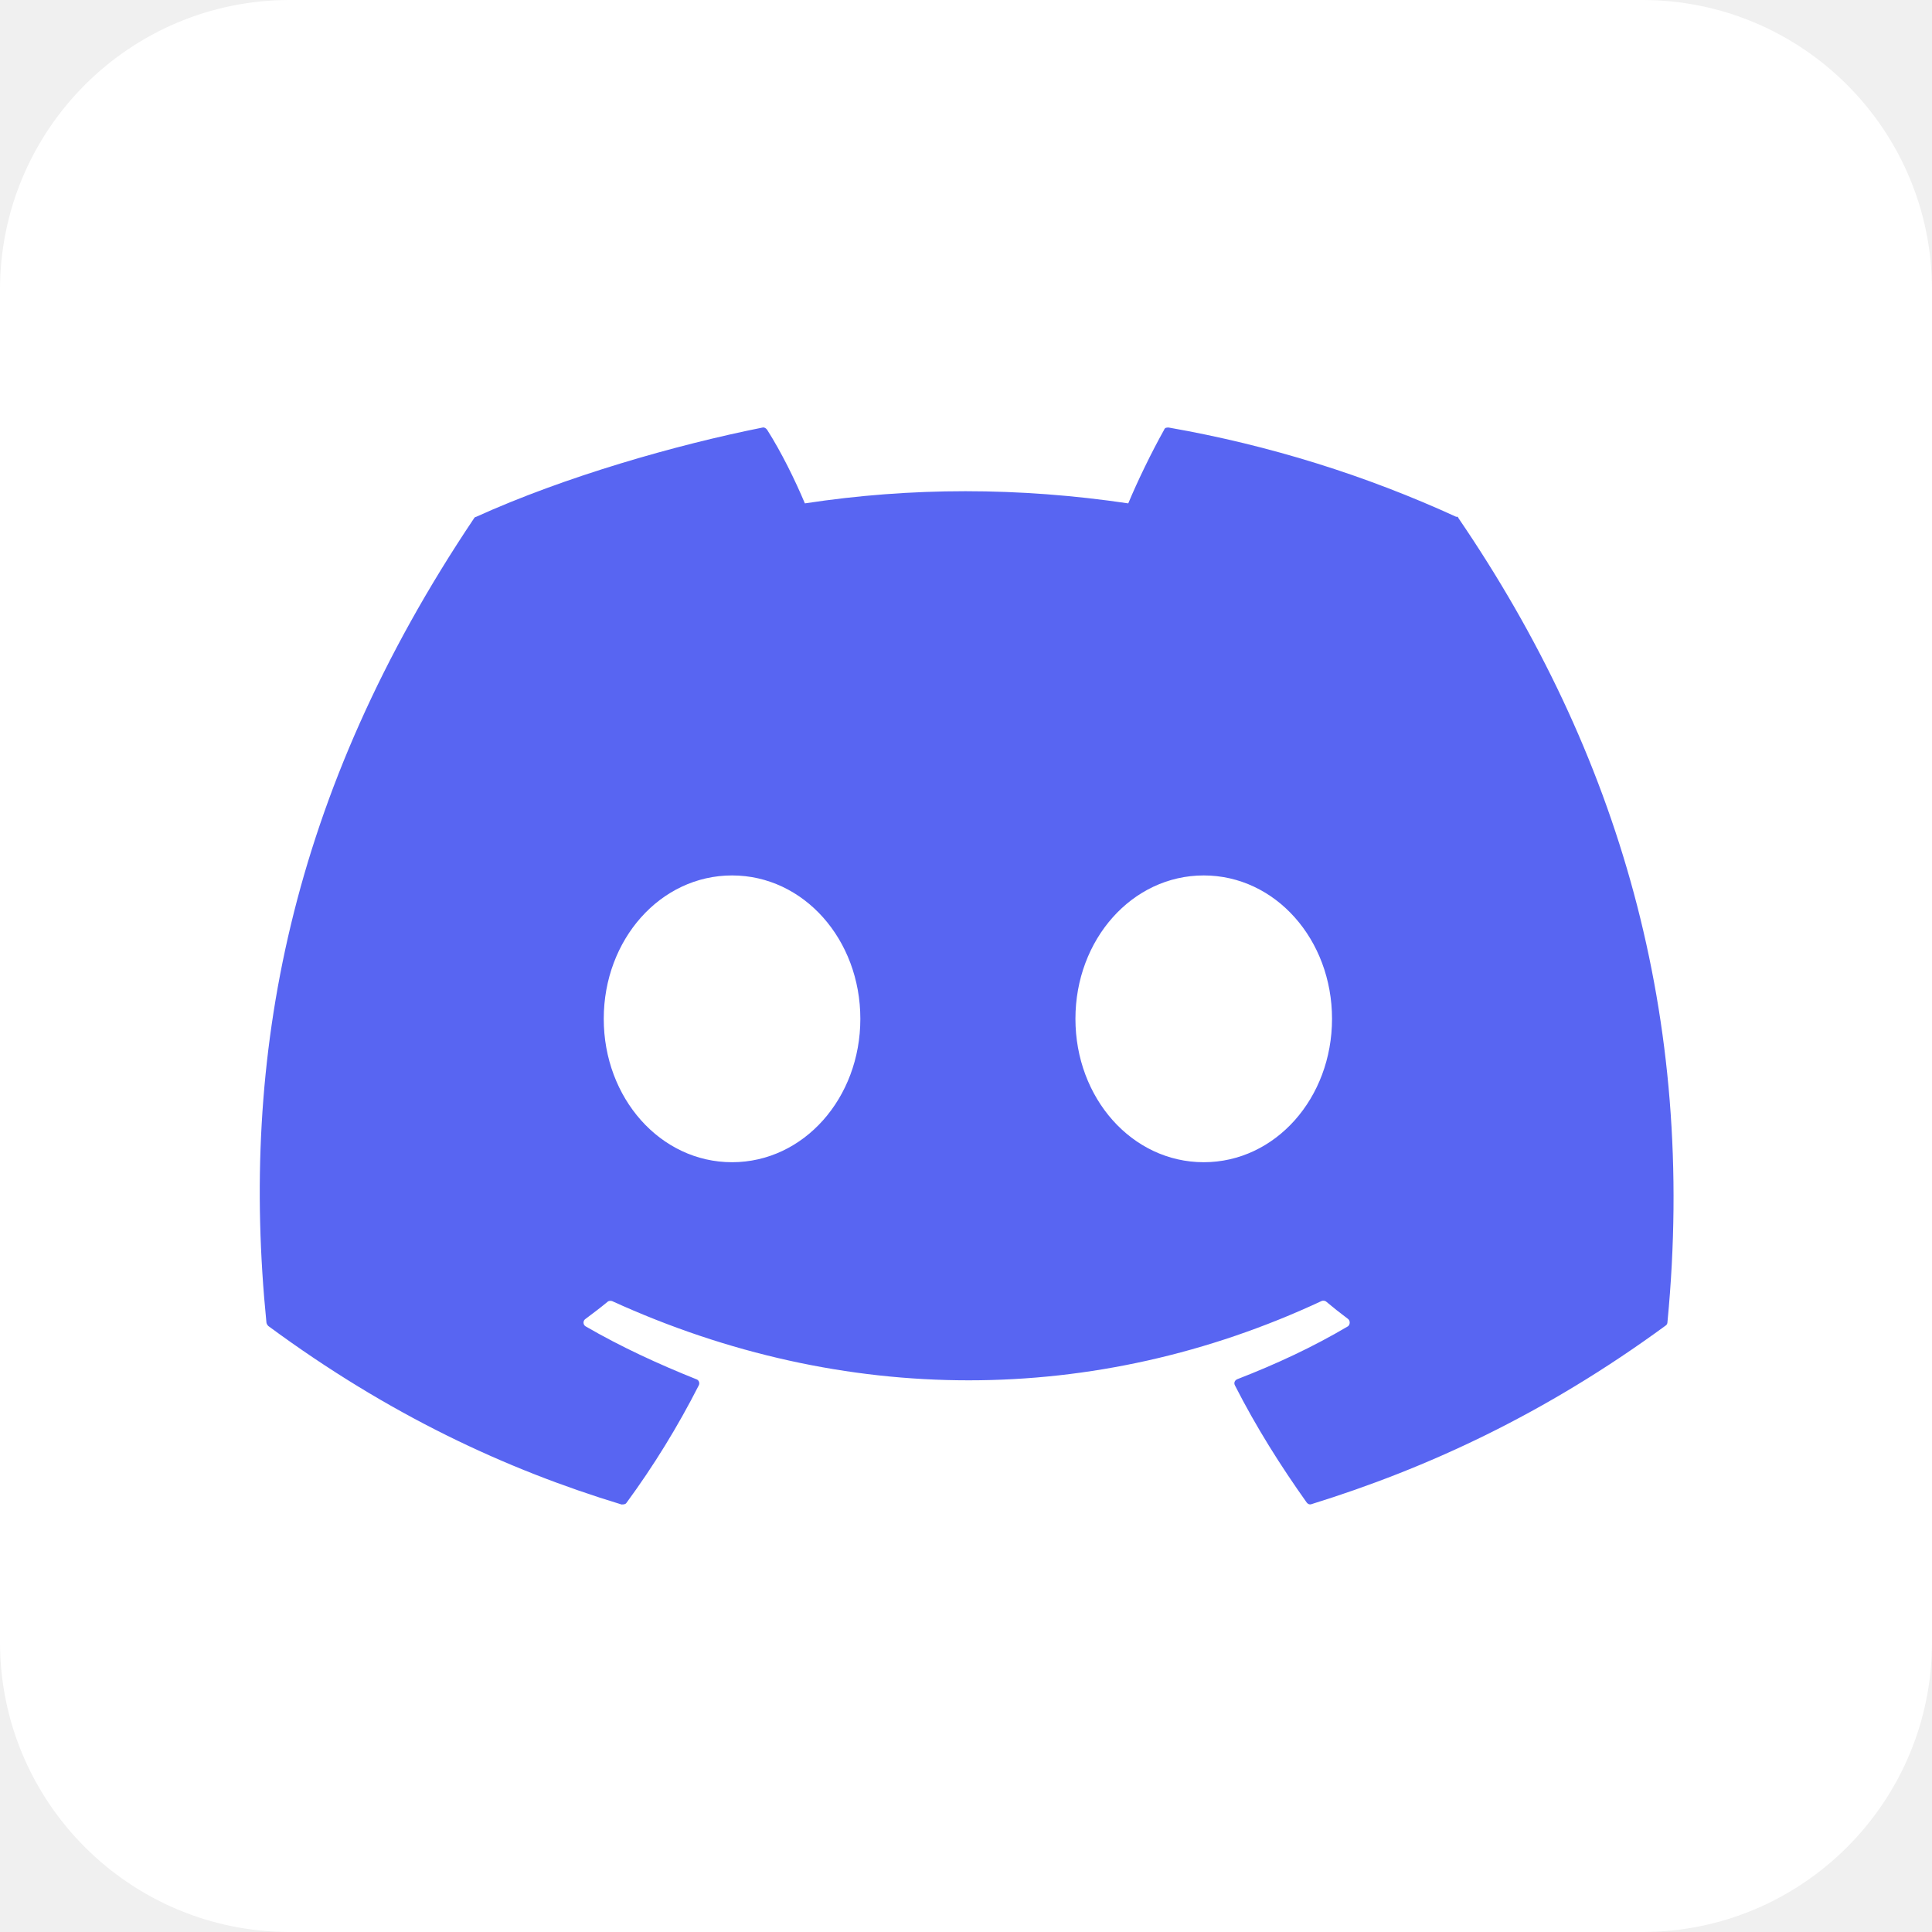
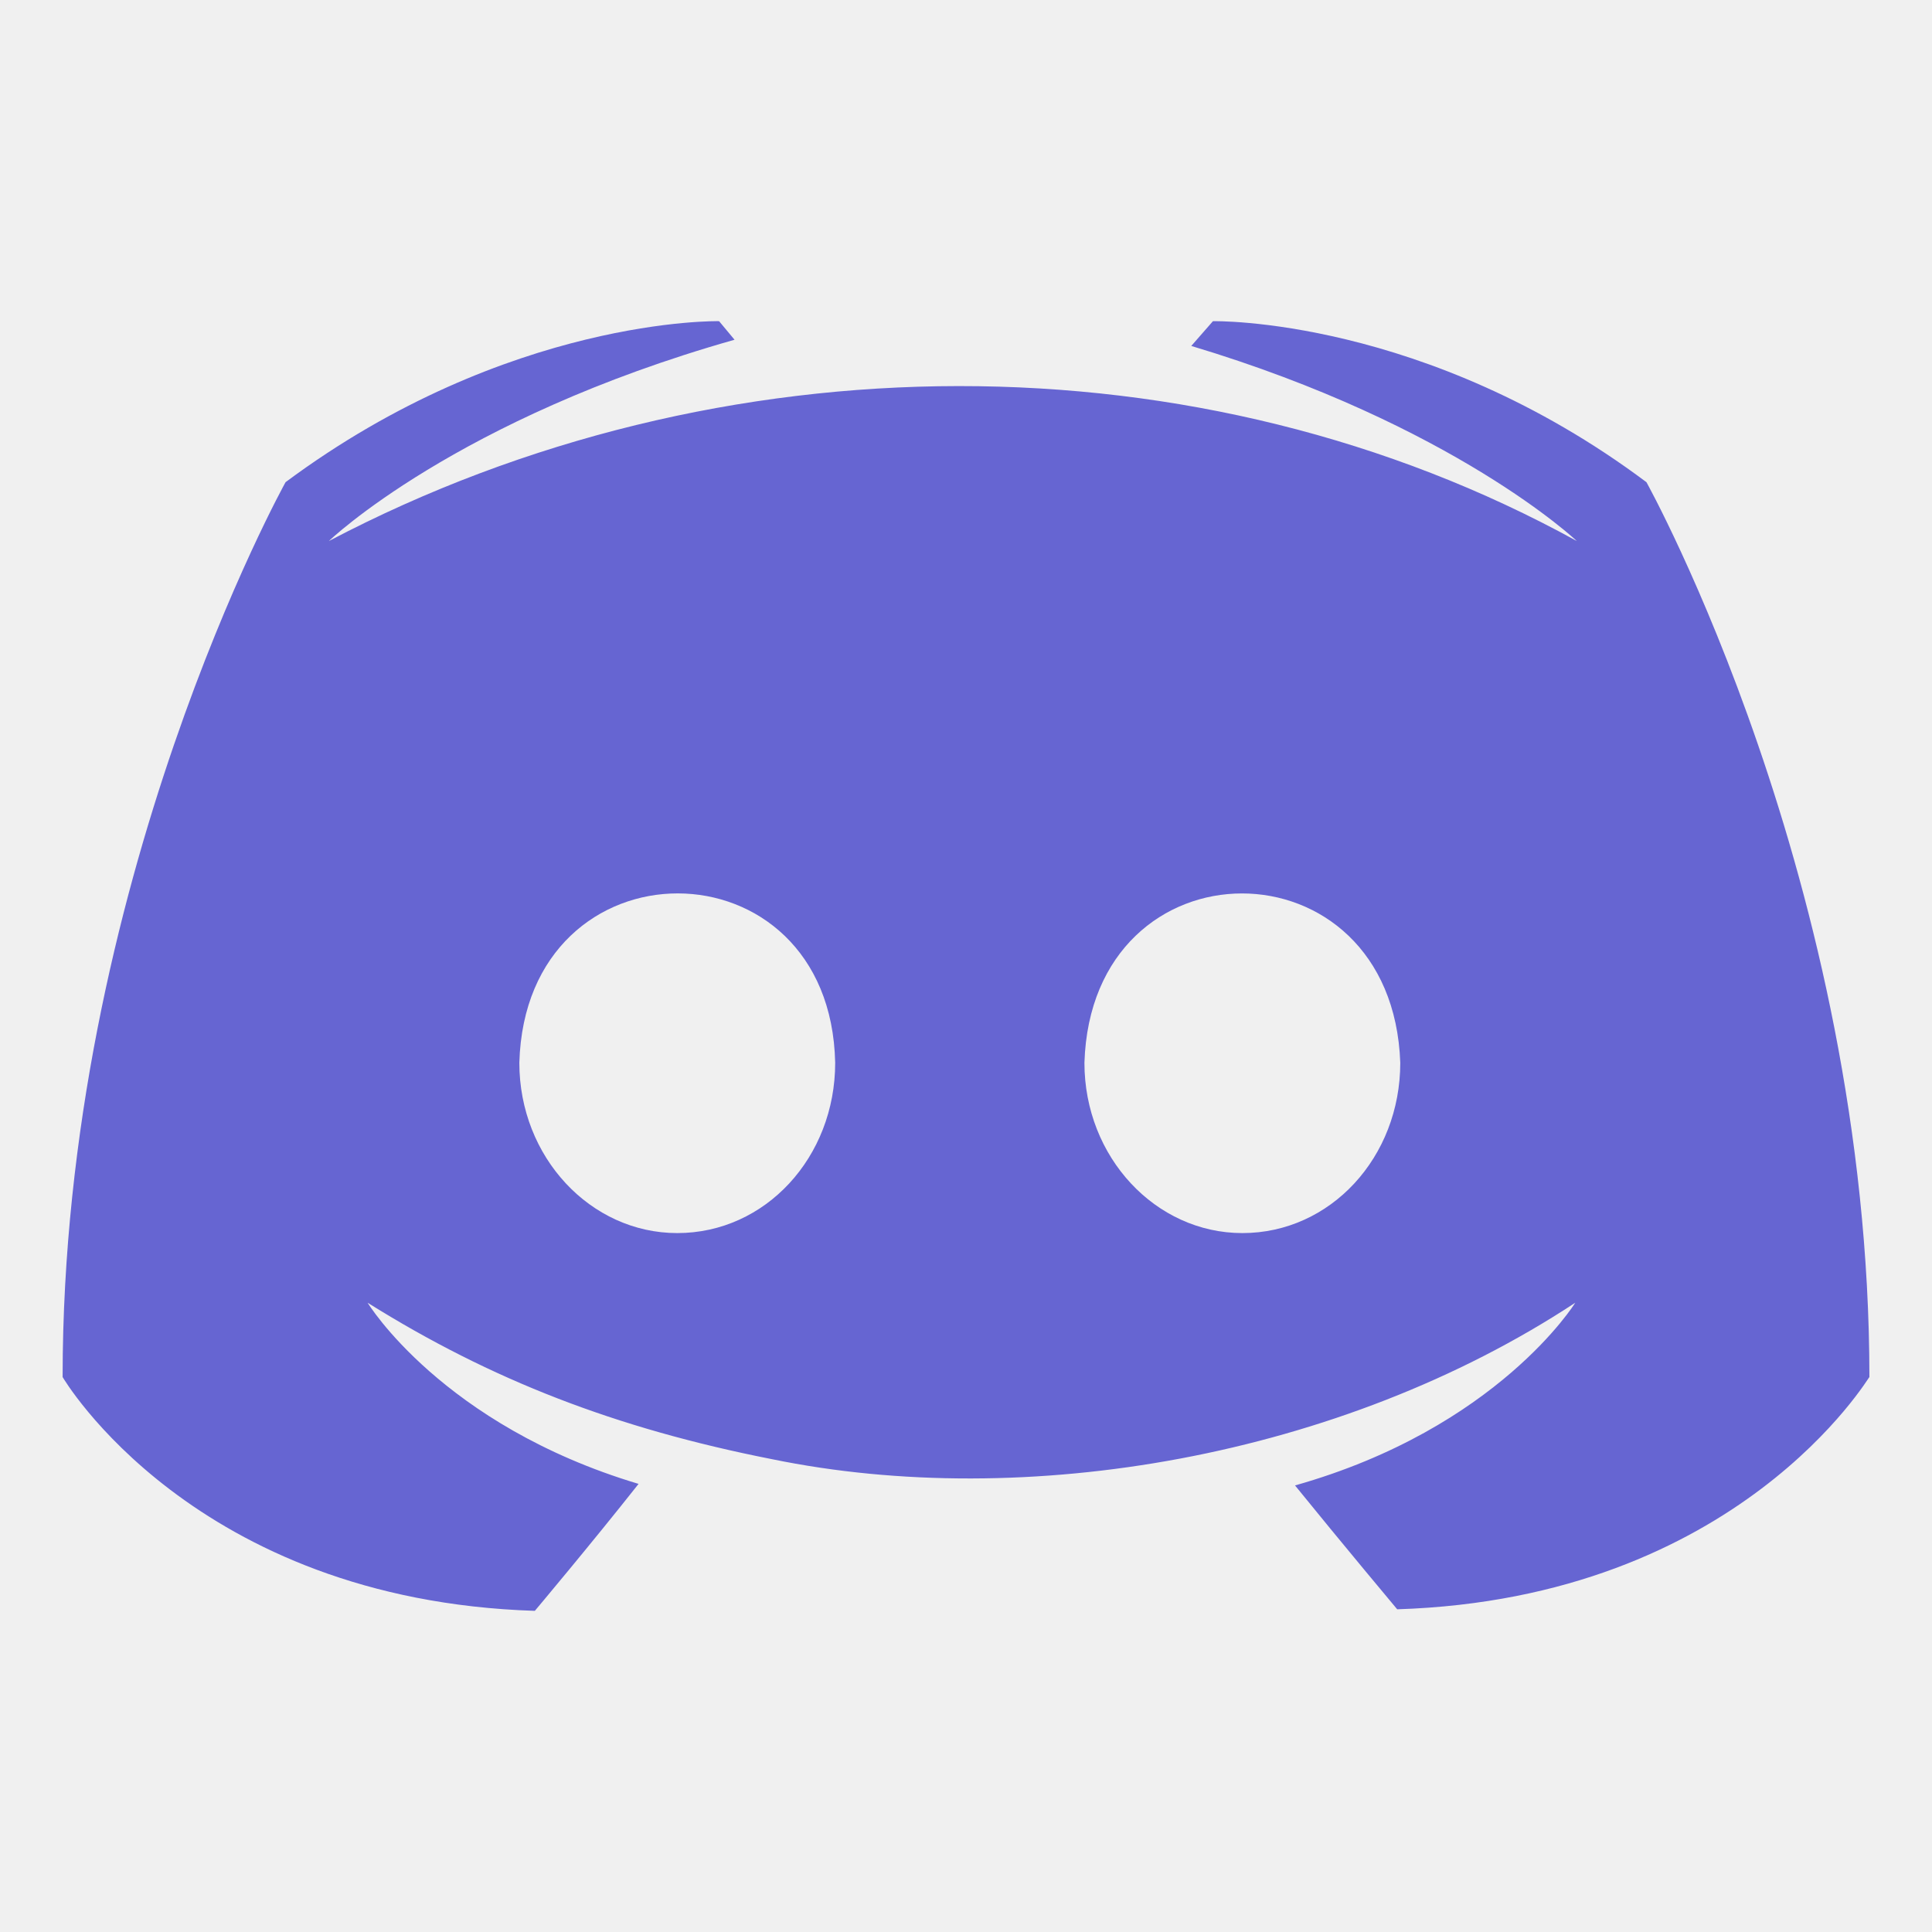
- <svg xmlns="http://www.w3.org/2000/svg" width="512px" height="512px" viewBox="0 0 512 512" fill="#5865f2" aria-label="Discord" role="img" version="1.1">
-   <rect width="512" height="512" rx="15%" fill="#fff" />
-   <path d="m386 137c-24-11-49.5-19-76.3-23.7c-.5 0-1 0-1.2.6c-3.3 5.9-7 13.5-9.5 19.5c-29-4.3-57.5-4.3-85.7 0c-2.6-6.2-6.3-13.7-10-19.5c-.3-.4-.7-.7-1.2-.6c-23 4.6-52.4 13-76 23.7c-.2 0-.4.2-.5.4c-49 73-62 143-55 213c0 .3.2.7.5 1c32 23.6 63 38 93.6 47.3c.5 0 1 0 1.3-.4c7.2-9.8 13.6-20.2 19.2-31.2c.3-.6 0-1.4-.7-1.6c-10-4-20-8.6-29.3-14c-.7-.4-.8-1.5 0-2c2-1.5 4-3 5.8-4.5c.3-.3.8-.3 1.2-.2c61.4 28 128 28 188 0c.4-.2.9-.1 1.2.1c1.9 1.6 3.8 3.1 5.8 4.6c.7.5.6 1.6 0 2c-9.3 5.5-19 10-29.3 14c-.7.3-1 1-.6 1.7c5.6 11 12.1 21.3 19 31c.3.4.8.6 1.3.4c30.6-9.5 61.7-23.8 93.8-47.3c.3-.2.5-.5.5-1c7.8-80.9-13.1-151-55.4-213c0-.2-.3-.4-.5-.4Zm-192 171c-19 0-34-17-34-38c0-21 15-38 34-38c19 0 34 17 34 38c0 21-15 38-34 38zm125 0c-19 0-34-17-34-38c0-21 15-38 34-38c19 0 34 17 34 38c0 21-15 38-34 38z" fill="#5865f2" />
+ <svg xmlns="http://www.w3.org/2000/svg" style="enable-background:new 0 0 100 100;" version="1.1" viewBox="0 0 100 100" xml:space="preserve">
+   <style type="text/css">
+ 	.st0{fill:#FFFFFF;}
+ 	.st1{fill:#F5BB41;}
+ 	.st2{fill:#2167D1;}
+ 	.st3{fill:#3D84F3;}
+ 	.st4{fill:#4CA853;}
+ 	.st5{fill:#398039;}
+ 	.st6{fill:#D74F3F;}
+ 	.st7{fill:#D43C89;}
+ 	.st8{fill:#B2005F;}
+ 	.st9{fill:none;stroke:#000000;stroke-width:3;stroke-linecap:round;stroke-linejoin:round;stroke-miterlimit:10;}
+ 	
+ 		.st10{fill-rule:evenodd;clip-rule:evenodd;fill:none;stroke:#000000;stroke-width:3;stroke-linecap:round;stroke-linejoin:round;stroke-miterlimit:10;}
+ 	
+ 		.st11{fill-rule:evenodd;clip-rule:evenodd;fill:none;stroke:#040404;stroke-width:3;stroke-linecap:round;stroke-linejoin:round;stroke-miterlimit:10;}
+ 	.st12{fill-rule:evenodd;clip-rule:evenodd;}
+ 	.st13{fill-rule:evenodd;clip-rule:evenodd;fill:#040404;}
+ 	.st14{fill:url(#SVGID_1_);}
+ 	.st15{fill:url(#SVGID_2_);}
+ 	.st16{fill:url(#SVGID_3_);}
+ 	.st17{fill:url(#SVGID_4_);}
+ 	.st18{fill:url(#SVGID_5_);}
+ 	.st19{fill:url(#SVGID_6_);}
+ 	.st20{fill:url(#SVGID_7_);}
+ 	.st21{fill:url(#SVGID_8_);}
+ 	.st22{fill:url(#SVGID_9_);}
+ 	.st23{fill:url(#SVGID_10_);}
+ 	.st24{fill:url(#SVGID_11_);}
+ 	.st25{fill:url(#SVGID_12_);}
+ 	.st26{fill:url(#SVGID_13_);}
+ 	.st27{fill:url(#SVGID_14_);}
+ 	.st28{fill:url(#SVGID_15_);}
+ 	.st29{fill:url(#SVGID_16_);}
+ 	.st30{fill:url(#SVGID_17_);}
+ 	.st31{fill:url(#SVGID_18_);}
+ 	.st32{fill:url(#SVGID_19_);}
+ 	.st33{fill:url(#SVGID_20_);}
+ 	.st34{fill:url(#SVGID_21_);}
+ 	.st35{fill:url(#SVGID_22_);}
+ 	.st36{fill:url(#SVGID_23_);}
+ 	.st37{fill:url(#SVGID_24_);}
+ 	.st38{fill:url(#SVGID_25_);}
+ 	.st39{fill:url(#SVGID_26_);}
+ 	.st40{fill:url(#SVGID_27_);}
+ 	.st41{fill:url(#SVGID_28_);}
+ 	.st42{fill:url(#SVGID_29_);}
+ 	.st43{fill:url(#SVGID_30_);}
+ 	.st44{fill:url(#SVGID_31_);}
+ 	.st45{fill:url(#SVGID_32_);}
+ 	.st46{fill:url(#SVGID_33_);}
+ 	.st47{fill:url(#SVGID_34_);}
+ 	.st48{fill:url(#SVGID_35_);}
+ 	.st49{fill:url(#SVGID_36_);}
+ 	.st50{fill:url(#SVGID_37_);}
+ 	.st51{fill:url(#SVGID_38_);}
+ 	.st52{fill:url(#SVGID_39_);}
+ 	.st53{fill:url(#SVGID_40_);}
+ 	.st54{fill:url(#SVGID_41_);}
+ 	.st55{fill:url(#SVGID_42_);}
+ 	.st56{fill:url(#SVGID_43_);}
+ 	.st57{fill:url(#SVGID_44_);}
+ 	.st58{fill:url(#SVGID_45_);}
+ 	.st59{fill:#040404;}
+ 	.st60{fill:url(#SVGID_46_);}
+ 	.st61{fill:url(#SVGID_47_);}
+ 	.st62{fill:url(#SVGID_48_);}
+ 	.st63{fill:url(#SVGID_49_);}
+ 	.st64{fill:url(#SVGID_50_);}
+ 	.st65{fill:url(#SVGID_51_);}
+ 	.st66{fill:url(#SVGID_52_);}
+ 	.st67{fill:url(#SVGID_53_);}
+ 	.st68{fill:url(#SVGID_54_);}
+ 	.st69{fill:url(#SVGID_55_);}
+ 	.st70{fill:url(#SVGID_56_);}
+ 	.st71{fill:url(#SVGID_57_);}
+ 	.st72{fill:url(#SVGID_58_);}
+ 	.st73{fill:url(#SVGID_59_);}
+ 	.st74{fill:url(#SVGID_60_);}
+ 	.st75{fill:url(#SVGID_61_);}
+ 	.st76{fill:url(#SVGID_62_);}
+ 	.st77{fill:none;stroke:#000000;stroke-width:3;stroke-miterlimit:10;}
+ 	.st78{fill:none;stroke:#FFFFFF;stroke-miterlimit:10;}
+ 	.st79{fill:#4BC9FF;}
+ 	.st80{fill:#5500DD;}
+ 	.st81{fill:#FF3A00;}
+ 	.st82{fill:#E6162D;}
+ 	.st83{fill:#F1F1F1;}
+ 	.st84{fill:#FF9933;}
+ 	.st85{fill:#B92B27;}
+ 	.st86{fill:#00ACED;}
+ 	.st87{fill:#BD2125;}
+ 	.st88{fill:#1877F2;}
+ 	.st89{fill:#6665D2;}
+ 	.st90{fill:#CE3056;}
+ 	.st91{fill:#5BB381;}
+ 	.st92{fill:#61C3EC;}
+ 	.st93{fill:#E4B34B;}
+ 	.st94{fill:#181EF2;}
+ 	.st95{fill:#FF0000;}
+ 	.st96{fill:#FE466C;}
+ 	.st97{fill:#FA4778;}
+ 	.st98{fill:#FF7700;}
+ 	.st99{fill-rule:evenodd;clip-rule:evenodd;fill:#1F6BF6;}
+ 	.st100{fill:#520094;}
+ 	.st101{fill:#4477E8;}
+ 	.st102{fill:#3D1D1C;}
+ 	.st103{fill:#FFE812;}
+ 	.st104{fill:#344356;}
+ 	.st105{fill:#00CC76;}
+ 	.st106{fill-rule:evenodd;clip-rule:evenodd;fill:#345E90;}
+ 	.st107{fill:#1F65D8;}
+ 	.st108{fill:#EB3587;}
+ 	.st109{fill-rule:evenodd;clip-rule:evenodd;fill:#603A88;}
+ 	.st110{fill:#E3CE99;}
+ 	.st111{fill:#783AF9;}
+ 	.st112{fill:#FF515E;}
+ 	.st113{fill:#FF4906;}
+ 	.st114{fill:#503227;}
+ 	.st115{fill:#4C7BD9;}
+ 	.st116{fill:#69C9D0;}
+ 	.st117{fill:#1B92D1;}
+ 	.st118{fill:#EB4F4A;}
+ 	.st119{fill:#513728;}
+ 	.st120{fill:#FF6600;}
+ 	.st121{fill-rule:evenodd;clip-rule:evenodd;fill:#B61438;}
+ 	.st122{fill:#FFFC00;}
+ 	.st123{fill:#141414;}
+ 	.st124{fill:#94D137;}
+ 	.st125{fill-rule:evenodd;clip-rule:evenodd;fill:#F1F1F1;}
+ 	.st126{fill-rule:evenodd;clip-rule:evenodd;fill:#66E066;}
+ 	.st127{fill:#2D8CFF;}
+ 	.st128{fill:#F1A300;}
+ 	.st129{fill:#4BA2F2;}
+ 	.st130{fill:#1A5099;}
+ 	.st131{fill:#EE6060;}
+ 	.st132{fill-rule:evenodd;clip-rule:evenodd;fill:#F48120;}
+ 	.st133{fill:#222222;}
+ 	.st134{fill:url(#SVGID_63_);}
+ 	.st135{fill:#0077B5;}
+ 	.st136{fill:#FFCC00;}
+ 	.st137{fill:#EB3352;}
+ 	.st138{fill:#F9D265;}
+ 	.st139{fill:#F5B955;}
+ 	.st140{fill:#DD2A7B;}
+ 	.st141{fill:#66E066;}
+ 	.st142{fill:#EB4E00;}
+ 	.st143{fill:#FFC794;}
+ 	.st144{fill:#B5332A;}
+ 	.st145{fill:#4E85EB;}
+ 	.st146{fill:#58A45C;}
+ 	.st147{fill:#F2BC42;}
+ 	.st148{fill:#D85040;}
+ 	.st149{fill:#464EB8;}
+ 	.st150{fill:#7B83EB;}
+ </style>
+   <g id="Layer_1" />
+   <g id="Layer_2">
+     <g>
+       <g>
+         <path class="st89" d="M85.22,24.958c-11.459-8.575-22.438-8.334-22.438-8.334l-1.122,1.282     c13.623,4.087,19.954,10.097,19.954,10.097c-19.491-10.731-44.317-10.654-64.59,0c0,0,6.571-6.331,20.996-10.418l-0.801-0.962     c0,0-10.899-0.24-22.438,8.334c0,0-11.54,20.755-11.54,46.319c0,0,6.732,11.54,24.442,12.101c0,0,2.965-3.526,5.369-6.571     c-10.177-3.045-14.024-9.376-14.024-9.376c6.394,4.001,12.859,6.505,20.916,8.094c13.108,2.698,29.413-0.076,41.591-8.094     c0,0-4.007,6.491-14.505,9.456c2.404,2.965,5.289,6.411,5.289,6.411c17.71-0.561,24.441-12.101,24.441-12.02     C96.759,45.713,85.22,24.958,85.22,24.958z M35.055,63.824c-4.488,0-8.174-3.927-8.174-8.815     c0.328-11.707,16.102-11.671,16.348,0C43.229,59.897,39.622,63.824,35.055,63.824z M64.304,63.824     c-4.488,0-8.174-3.927-8.174-8.815c0.36-11.684,15.937-11.689,16.348,0C72.478,59.897,68.872,63.824,64.304,63.824z" />
+       </g>
+     </g>
+   </g>
</svg>
